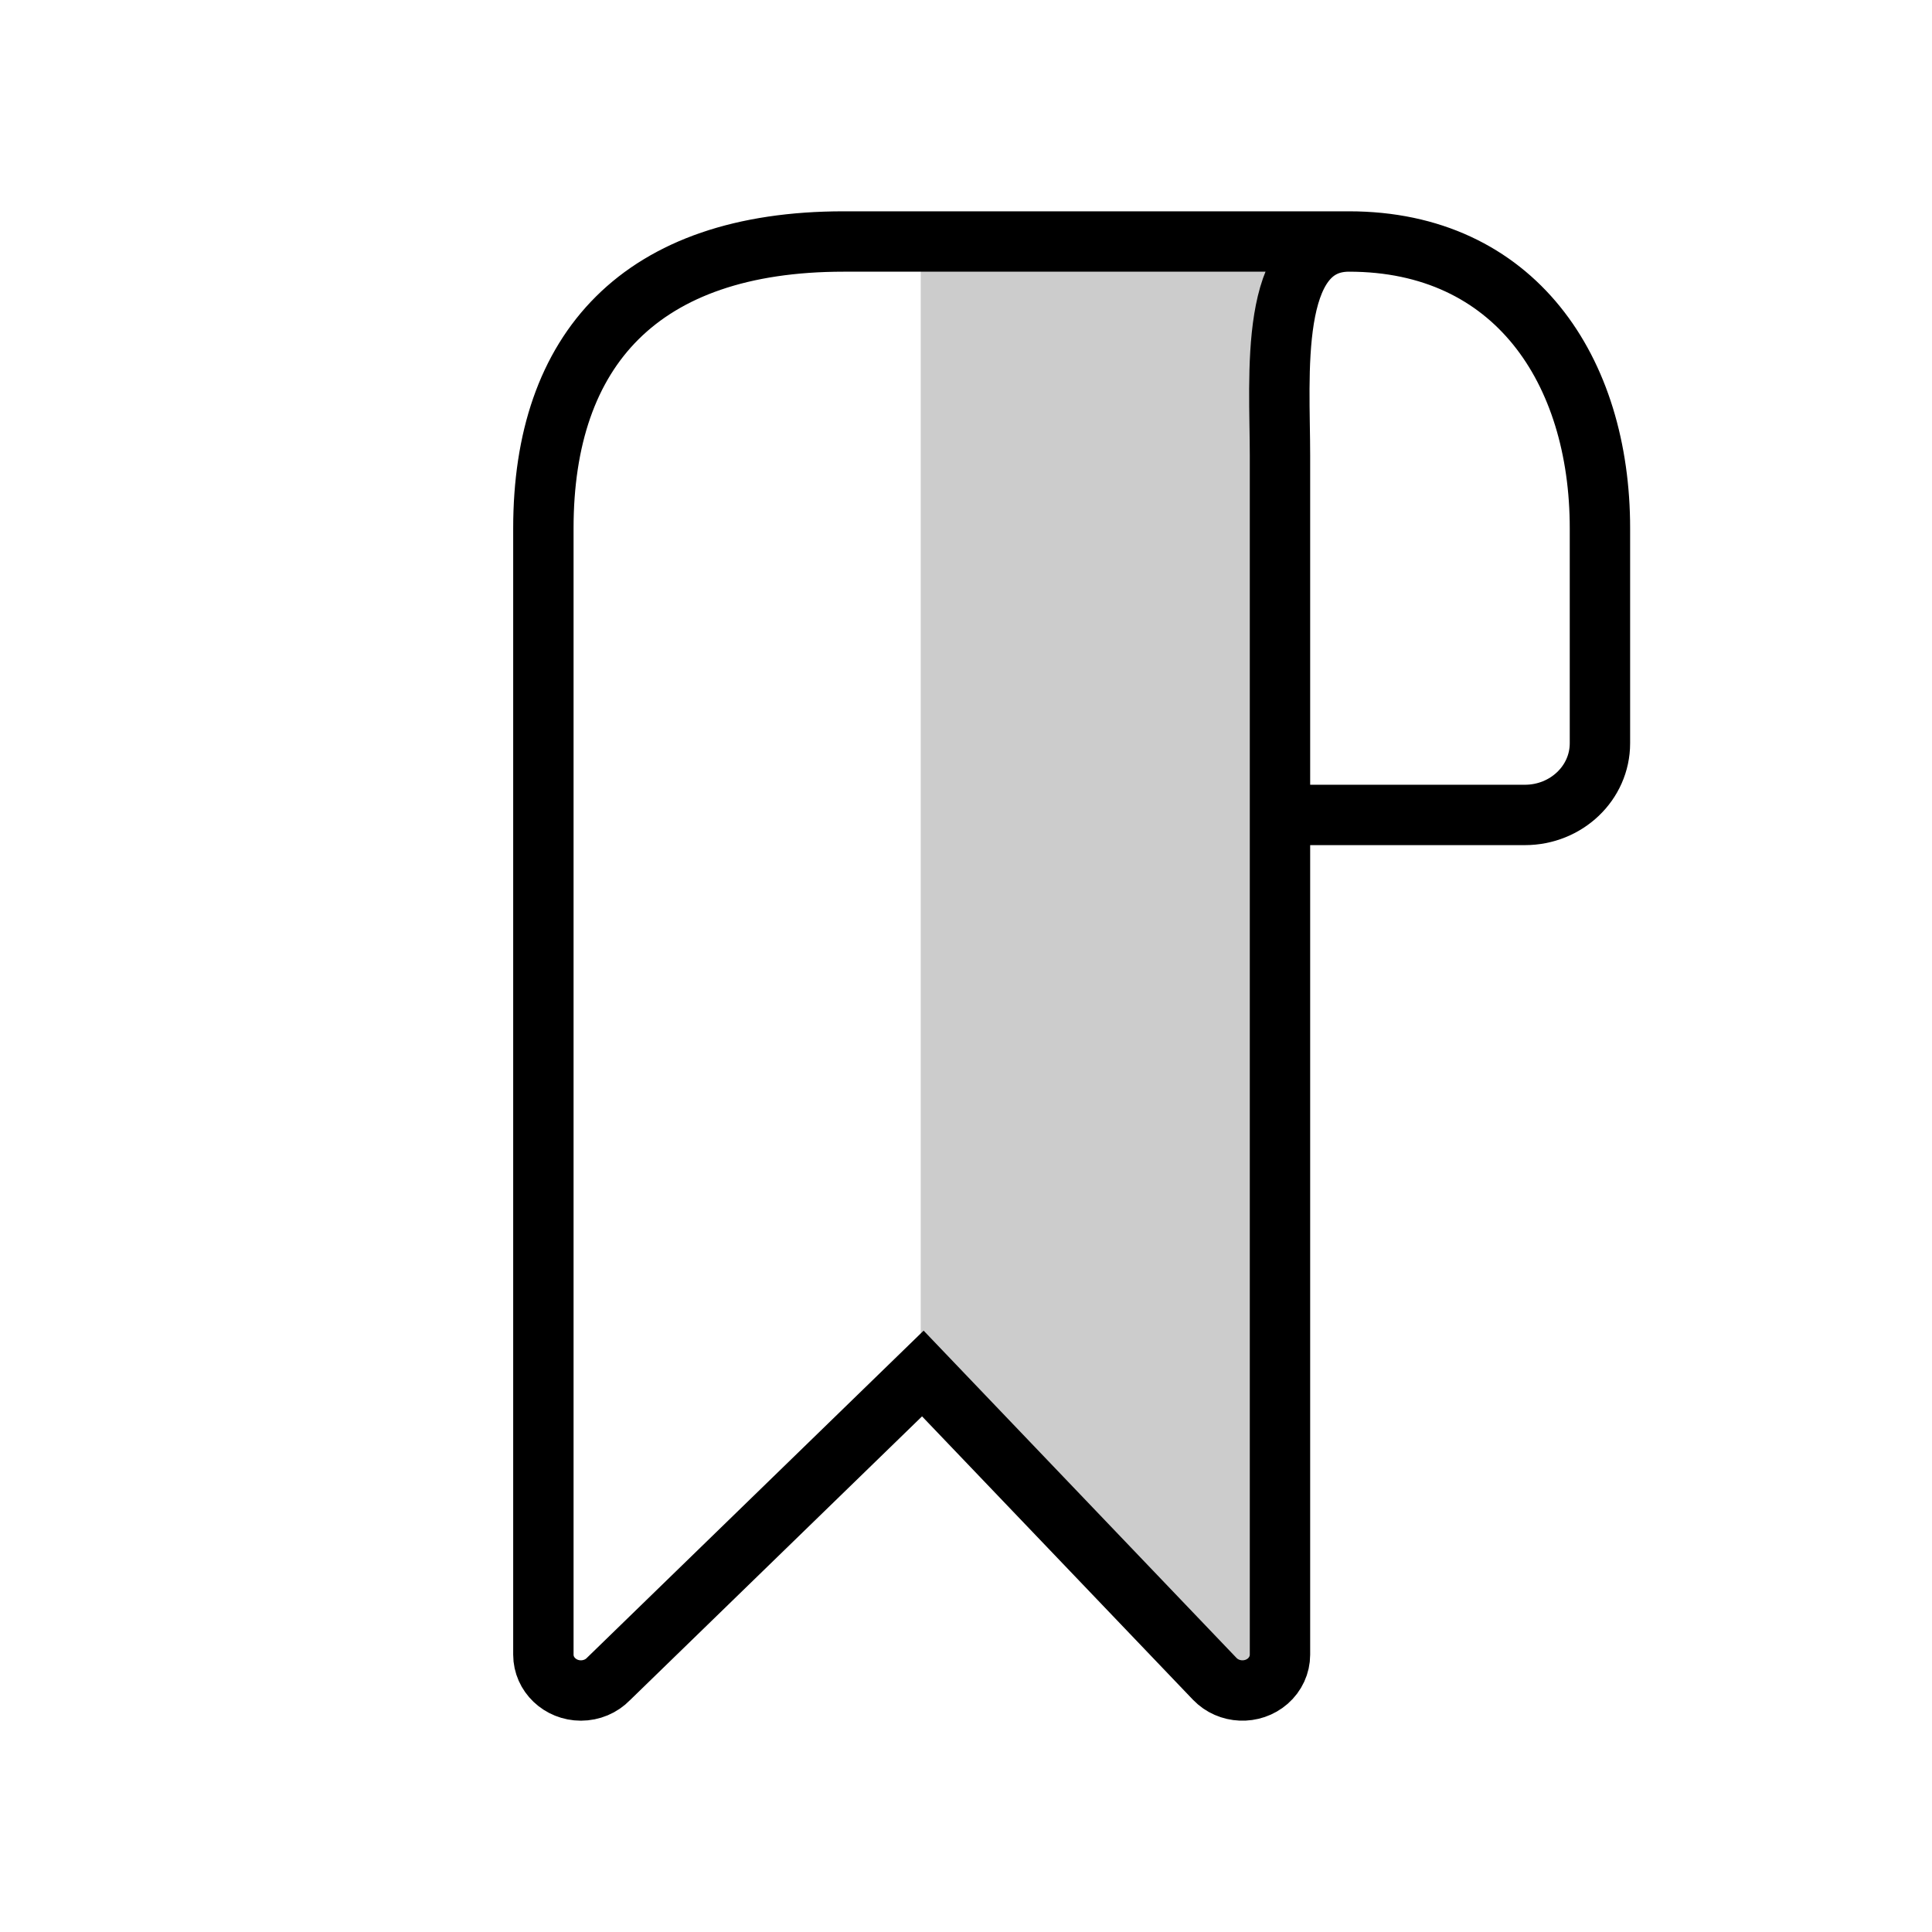
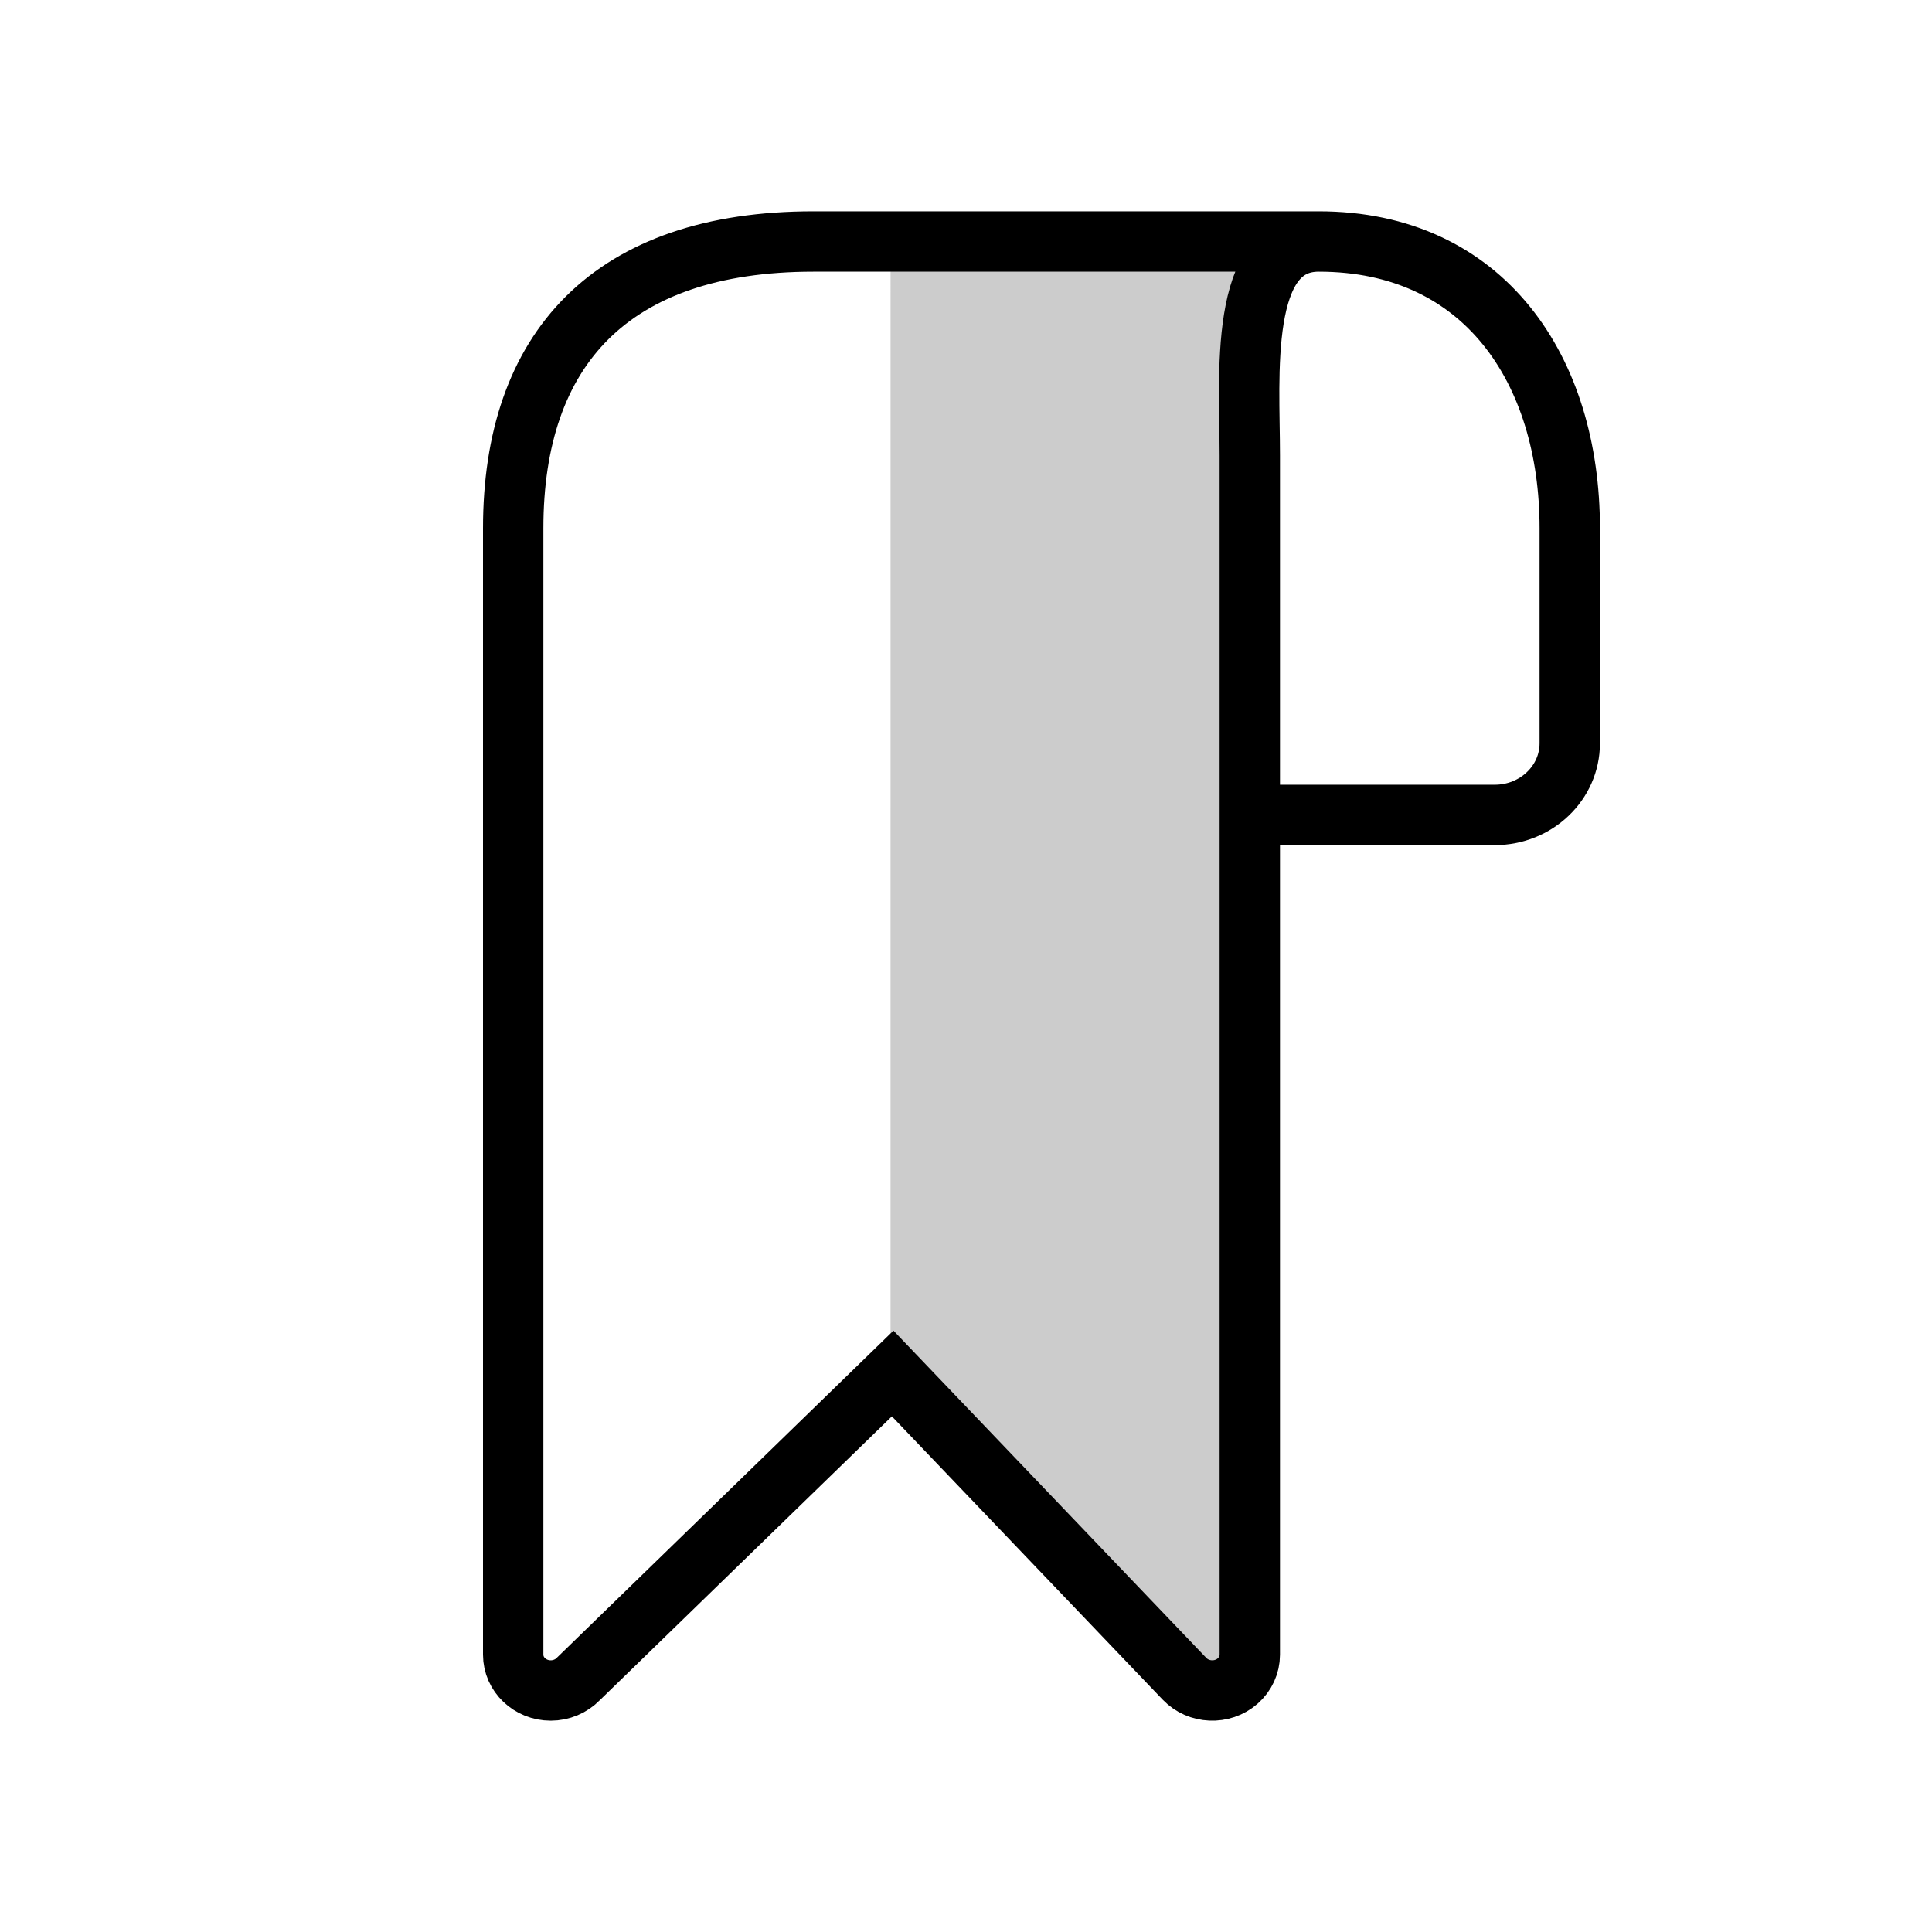
- <svg xmlns="http://www.w3.org/2000/svg" viewBox="0 0 64 64">
-   <g fill="none" fill-rule="evenodd">
-     <path stroke="currentColor" stroke-width="2" d="M44.685,8 C50.175,8 53,12.262 53,17.498 L53,24.622 C53,25.935 51.886,26.996 50.513,26.996 L42.401,26.996 M44.685,8 C41.998,8 42.401,12.466 42.401,15.087 L42.401,26.996 M44.685,8 L43.141,8 L27.949,8 C21.214,8 18,11.58 18,17.498 L18,54.813 C18,55.468 18.557,56 19.244,56 C19.592,56 19.925,55.86 20.16,55.615 L30.57,45.499 L40.241,55.615 C40.705,56.098 41.491,56.131 41.998,55.688 C42.255,55.463 42.401,55.145 42.401,54.813 L42.401,26.996" />
-     <path fill="currentColor" d="M30.5,45.568 L30.595,45.476 L40.284,55.586 C40.749,56.069 41.537,56.102 42.045,55.659 C42.302,55.434 42.449,55.117 42.449,54.784 L42.449,26.985 L42.449,15.083 C42.449,14.794 42.444,14.483 42.438,14.158 C42.397,11.533 42.341,8 44.737,8 L43.19,8 L30.5,8 L30.5,45.568 Z" opacity=".2" />
-   </g>
+ <svg xmlns="http://www.w3.org/2000/svg" fill="none" viewBox="0 0 64 64">
+   <path clip-rule="evenodd" d="m29.5 45.568.095-.092 9.689 10.11c.465.483 1.253.516 1.761.073.257-.225.404-.542.404-.875v-27.799-11.902c0-.289-.005-.6-.01-.925-.041-2.624-.097-6.158 2.299-6.158h-1.547-12.69z" fill="currentColor" fill-opacity=".2" fill-rule="evenodd" />
+   <path d="m43.685 8c5.489 0 8.315 4.262 8.315 9.498v7.123c0 1.313-1.114 2.375-2.487 2.375h-8.112m2.284-18.996c-2.688 0-2.284 4.465-2.284 7.087v11.909m2.284-18.996h-1.544-15.192c-6.734 0-9.949 3.58-9.949 9.498v37.315c0 .656.557 1.187 1.244 1.187.348 0 .681-.14.917-.385l10.41-10.116 9.67 10.116c.464.483 1.251.516 1.757.073.257-.225.403-.542.403-.875v-27.817" stroke="currentColor" stroke-width="2" />
</svg>
